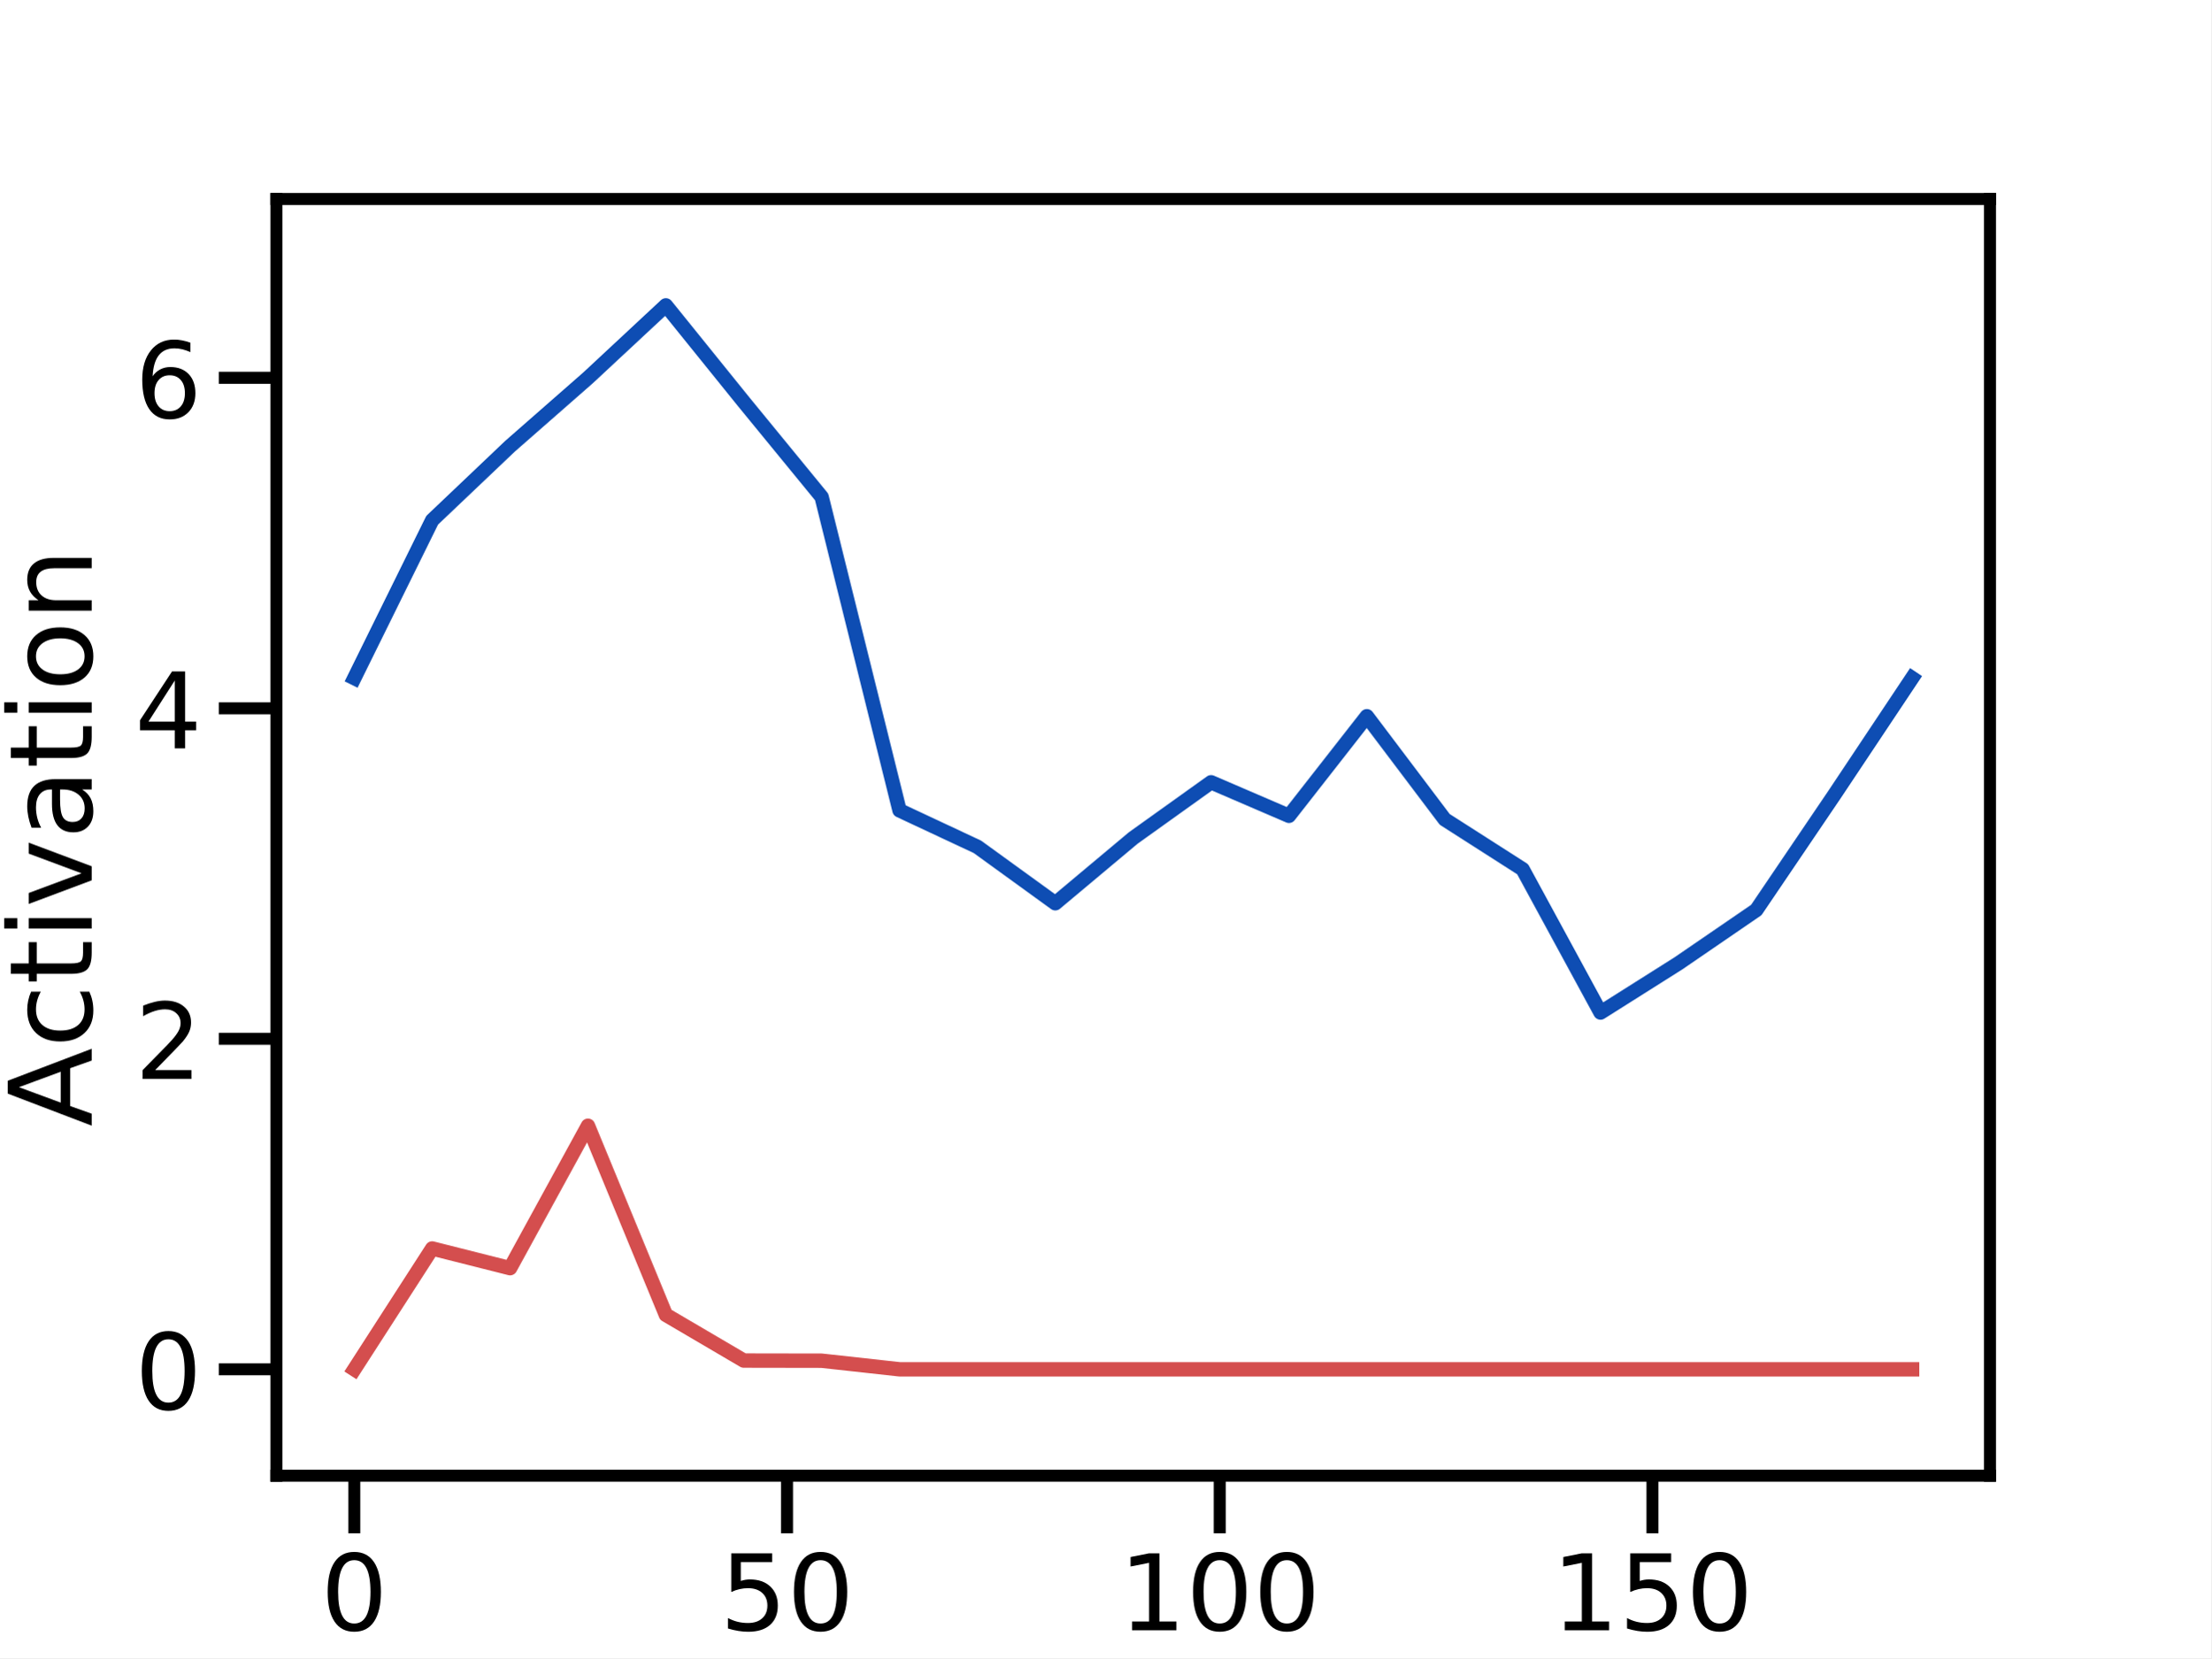
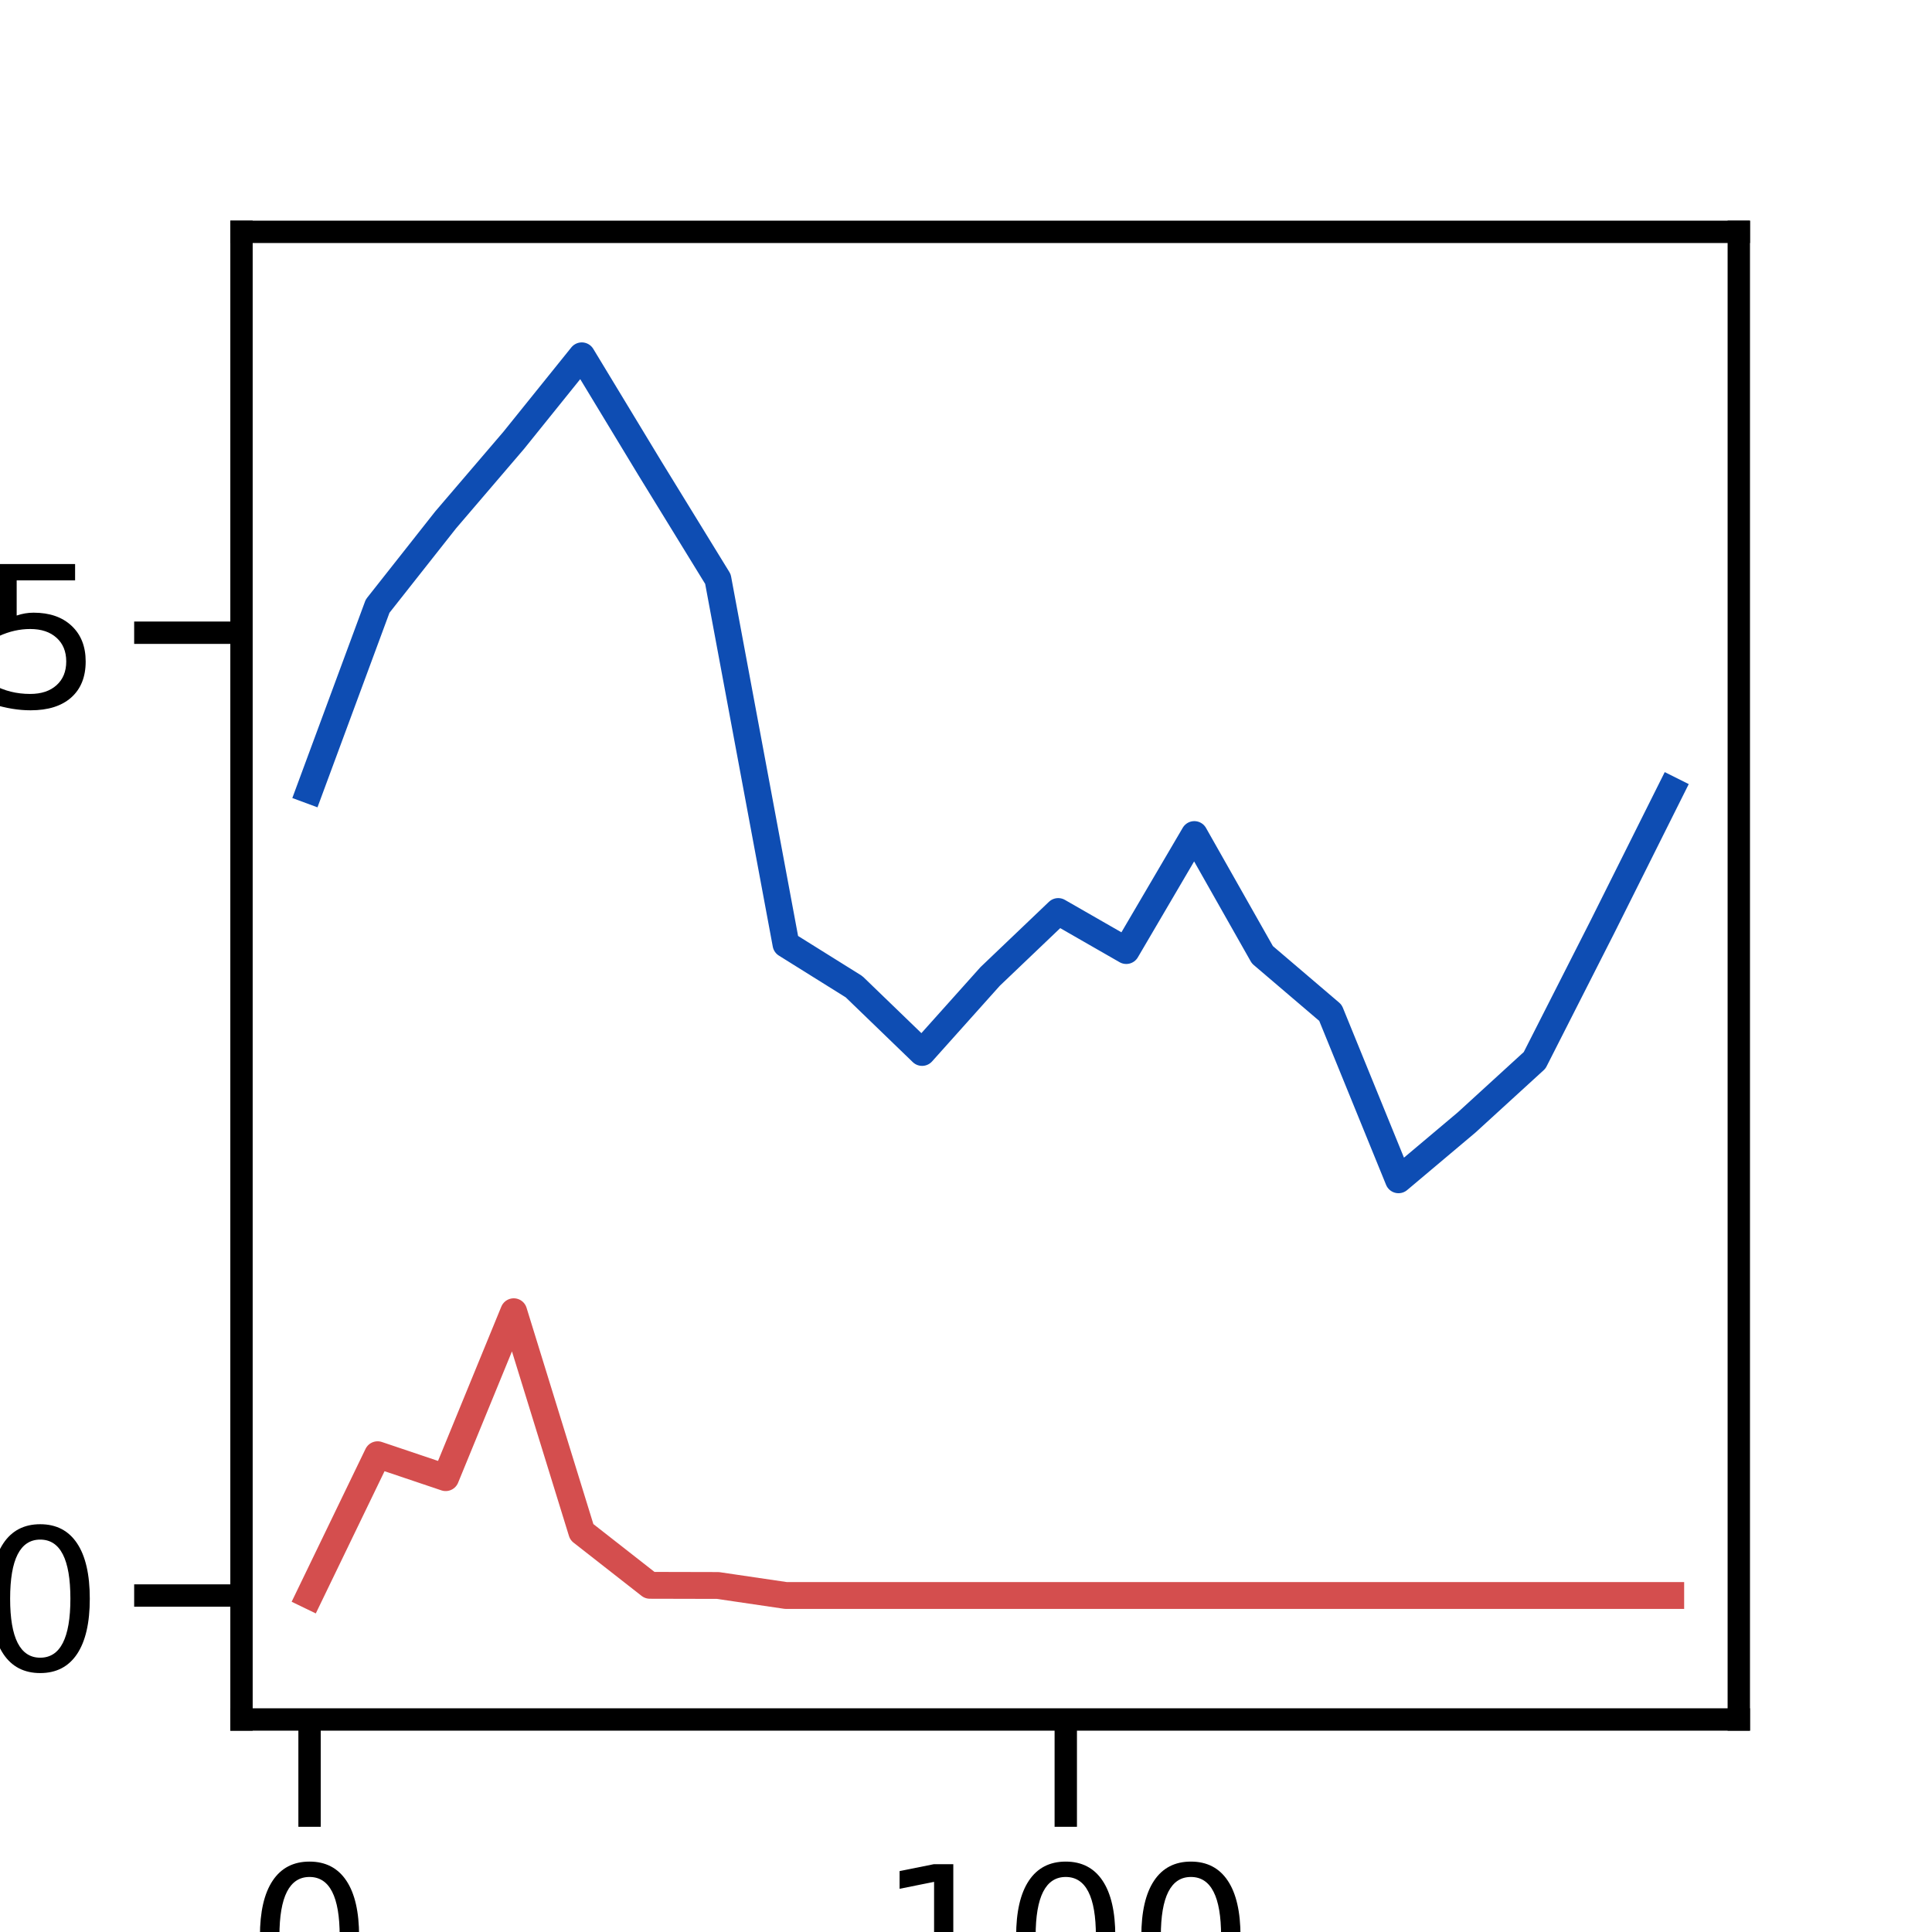
- <svg xmlns="http://www.w3.org/2000/svg" xmlns:xlink="http://www.w3.org/1999/xlink" height="345.6pt" version="1.1" viewBox="0 0 460.8 345.6" width="460.8pt">
+ <svg xmlns="http://www.w3.org/2000/svg" xmlns:xlink="http://www.w3.org/1999/xlink" height="216pt" version="1.1" viewBox="0 0 216 216" width="216pt">
  <defs>
    <style type="text/css">
*{stroke-linecap:butt;stroke-linejoin:round;}
  </style>
  </defs>
  <g id="figure_1">
    <g id="patch_1">
-       <path d="M 0 345.6  L 460.8 345.6  L 460.8 0  L 0 0  z " style="fill:#ffffff;" />
+       <path d="M 0 216  L 216 216  L 216 0  L 0 0  z " style="fill:#ffffff;" />
    </g>
    <g id="axes_1">
      <g id="patch_2">
-         <path d="M 57.6 307.584  L 414.72 307.584  L 414.72 41.472  L 57.6 41.472  z " style="fill:#ffffff;" />
+         <path d="M 27 192.24  L 194.4 192.24  L 194.4 25.92  L 27 25.92  z " style="fill:#ffffff;" />
      </g>
      <g id="matplotlib.axis_1">
        <g id="xtick_1">
          <g id="line2d_1">
            <defs>
-               <path d="M 0 0  L 0 12  " id="mdc0496c0ff" style="stroke:#000000;stroke-width:2.5;" />
+               <path d="M 0 0  L 0 12  " id="mde87ca7fd0" style="stroke:#000000;stroke-width:2.5;" />
            </defs>
            <g>
-               <use style="stroke:#000000;stroke-width:2.5;" x="73.833" xlink:href="#mdc0496c0ff" y="307.584" />
+               <use style="stroke:#000000;stroke-width:2.5;" x="34.609" xlink:href="#mde87ca7fd0" y="192.24" />
            </g>
          </g>
          <g id="text_1">
            <defs>
              <path d="M 31.781 66.406  Q 24.172 66.406 20.328 58.906  Q 16.5 51.422 16.5 36.375  Q 16.5 21.391 20.328 13.891  Q 24.172 6.391 31.781 6.391  Q 39.453 6.391 43.281 13.891  Q 47.125 21.391 47.125 36.375  Q 47.125 51.422 43.281 58.906  Q 39.453 66.406 31.781 66.406  z M 31.781 74.219  Q 44.047 74.219 50.516 64.516  Q 56.984 54.828 56.984 36.375  Q 56.984 17.969 50.516 8.266  Q 44.047 -1.422 31.781 -1.422  Q 19.531 -1.422 13.062 8.266  Q 6.594 17.969 6.594 36.375  Q 6.594 54.828 13.062 64.516  Q 19.531 74.219 31.781 74.219  z " id="DejaVuSans-48" />
            </defs>
-             <g transform="translate(66.83398 339.8006)scale(0.22 -0.22)">
+             <g transform="translate(27.61034 224.4566)scale(0.22 -0.22)">
              <use xlink:href="#DejaVuSans-48" />
            </g>
          </g>
        </g>
        <g id="xtick_2">
          <g id="line2d_2">
            <g>
-               <use style="stroke:#000000;stroke-width:2.5;" x="164.015" xlink:href="#mdc0496c0ff" y="307.584" />
+               <use style="stroke:#000000;stroke-width:2.5;" x="119.155" xlink:href="#mde87ca7fd0" y="192.24" />
            </g>
          </g>
          <g id="text_2">
            <defs>
-               <path d="M 10.797 72.906  L 49.516 72.906  L 49.516 64.594  L 19.828 64.594  L 19.828 46.734  Q 21.969 47.469 24.109 47.828  Q 26.266 48.188 28.422 48.188  Q 40.625 48.188 47.75 41.5  Q 54.891 34.812 54.891 23.391  Q 54.891 11.625 47.562 5.094  Q 40.234 -1.422 26.906 -1.422  Q 22.312 -1.422 17.547 -0.641  Q 12.797 0.141 7.719 1.703  L 7.719 11.625  Q 12.109 9.234 16.797 8.062  Q 21.484 6.891 26.703 6.891  Q 35.156 6.891 40.078 11.328  Q 45.016 15.766 45.016 23.391  Q 45.016 31 40.078 35.438  Q 35.156 39.891 26.703 39.891  Q 22.75 39.891 18.812 39.016  Q 14.891 38.141 10.797 36.281  z " id="DejaVuSans-53" />
-             </defs>
-             <g transform="translate(150.017 339.8006)scale(0.22 -0.22)">
-               <use xlink:href="#DejaVuSans-53" />
-               <use x="63.623" xlink:href="#DejaVuSans-48" />
-             </g>
-           </g>
-         </g>
-         <g id="xtick_3">
-           <g id="line2d_3">
-             <g>
-               <use style="stroke:#000000;stroke-width:2.5;" x="254.196" xlink:href="#mdc0496c0ff" y="307.584" />
-             </g>
-           </g>
-           <g id="text_3">
-             <defs>
              <path d="M 12.406 8.297  L 28.516 8.297  L 28.516 63.922  L 10.984 60.406  L 10.984 69.391  L 28.422 72.906  L 38.281 72.906  L 38.281 8.297  L 54.391 8.297  L 54.391 0  L 12.406 0  z " id="DejaVuSans-49" />
            </defs>
-             <g transform="translate(233.2001 339.8006)scale(0.22 -0.22)">
+             <g transform="translate(98.15829 224.4566)scale(0.22 -0.22)">
              <use xlink:href="#DejaVuSans-49" />
              <use x="63.623" xlink:href="#DejaVuSans-48" />
              <use x="127.246" xlink:href="#DejaVuSans-48" />
            </g>
          </g>
        </g>
-         <g id="xtick_4">
-           <g id="line2d_4">
-             <g>
-               <use style="stroke:#000000;stroke-width:2.5;" x="344.378" xlink:href="#mdc0496c0ff" y="307.584" />
-             </g>
-           </g>
-           <g id="text_4">
-             <g transform="translate(323.3819 339.8006)scale(0.22 -0.22)">
-               <use xlink:href="#DejaVuSans-49" />
-               <use x="63.623" xlink:href="#DejaVuSans-53" />
-               <use x="127.246" xlink:href="#DejaVuSans-48" />
-             </g>
-           </g>
-         </g>
-         <g id="text_5">
+         <g id="text_3">
          <defs>
            <path d="M 19.672 64.797  L 19.672 8.109  L 31.594 8.109  Q 46.688 8.109 53.688 14.938  Q 60.688 21.781 60.688 36.531  Q 60.688 51.172 53.688 57.984  Q 46.688 64.797 31.594 64.797  z M 9.812 72.906  L 30.078 72.906  Q 51.266 72.906 61.172 64.094  Q 71.094 55.281 71.094 36.531  Q 71.094 17.672 61.125 8.828  Q 51.172 0 30.078 0  L 9.812 0  z " id="DejaVuSans-68" />
            <path d="M 56.203 29.594  L 56.203 25.203  L 14.891 25.203  Q 15.484 15.922 20.484 11.062  Q 25.484 6.203 34.422 6.203  Q 39.594 6.203 44.453 7.469  Q 49.312 8.734 54.109 11.281  L 54.109 2.781  Q 49.266 0.734 44.188 -0.344  Q 39.109 -1.422 33.891 -1.422  Q 20.797 -1.422 13.156 6.188  Q 5.516 13.812 5.516 26.812  Q 5.516 40.234 12.766 48.109  Q 20.016 56 32.328 56  Q 43.359 56 49.781 48.891  Q 56.203 41.797 56.203 29.594  z M 47.219 32.234  Q 47.125 39.594 43.094 43.984  Q 39.062 48.391 32.422 48.391  Q 24.906 48.391 20.391 44.141  Q 15.875 39.891 15.188 32.172  z " id="DejaVuSans-101" />
            <path d="M 45.406 27.984  Q 45.406 37.75 41.375 43.109  Q 37.359 48.484 30.078 48.484  Q 22.859 48.484 18.828 43.109  Q 14.797 37.75 14.797 27.984  Q 14.797 18.266 18.828 12.891  Q 22.859 7.516 30.078 7.516  Q 37.359 7.516 41.375 12.891  Q 45.406 18.266 45.406 27.984  z M 54.391 6.781  Q 54.391 -7.172 48.188 -13.984  Q 42 -20.797 29.203 -20.797  Q 24.469 -20.797 20.266 -20.094  Q 16.062 -19.391 12.109 -17.922  L 12.109 -9.188  Q 16.062 -11.328 19.922 -12.344  Q 23.781 -13.375 27.781 -13.375  Q 36.625 -13.375 41.016 -8.766  Q 45.406 -4.156 45.406 5.172  L 45.406 9.625  Q 42.625 4.781 38.281 2.391  Q 33.938 0 27.875 0  Q 17.828 0 11.672 7.656  Q 5.516 15.328 5.516 27.984  Q 5.516 40.672 11.672 48.328  Q 17.828 56 27.875 56  Q 33.938 56 38.281 53.609  Q 42.625 51.219 45.406 46.391  L 45.406 54.688  L 54.391 54.688  z " id="DejaVuSans-103" />
            <path d="M 41.109 46.297  Q 39.594 47.172 37.812 47.578  Q 36.031 48 33.891 48  Q 26.266 48 22.188 43.047  Q 18.109 38.094 18.109 28.812  L 18.109 0  L 9.078 0  L 9.078 54.688  L 18.109 54.688  L 18.109 46.188  Q 20.953 51.172 25.484 53.578  Q 30.031 56 36.531 56  Q 37.453 56 38.578 55.875  Q 39.703 55.766 41.062 55.516  z " id="DejaVuSans-114" />
            <path d="M 44.281 53.078  L 44.281 44.578  Q 40.484 46.531 36.375 47.5  Q 32.281 48.484 27.875 48.484  Q 21.188 48.484 17.844 46.438  Q 14.5 44.391 14.5 40.281  Q 14.5 37.156 16.891 35.375  Q 19.281 33.594 26.516 31.984  L 29.594 31.297  Q 39.156 29.25 43.188 25.516  Q 47.219 21.781 47.219 15.094  Q 47.219 7.469 41.188 3.016  Q 35.156 -1.422 24.609 -1.422  Q 20.219 -1.422 15.453 -0.562  Q 10.688 0.297 5.422 2  L 5.422 11.281  Q 10.406 8.688 15.234 7.391  Q 20.062 6.109 24.812 6.109  Q 31.156 6.109 34.562 8.281  Q 37.984 10.453 37.984 14.406  Q 37.984 18.062 35.516 20.016  Q 33.062 21.969 24.703 23.781  L 21.578 24.516  Q 13.234 26.266 9.516 29.906  Q 5.812 33.547 5.812 39.891  Q 5.812 47.609 11.281 51.797  Q 16.75 56 26.812 56  Q 31.781 56 36.172 55.266  Q 40.578 54.547 44.281 53.078  z " id="DejaVuSans-115" />
          </defs>
-           <g transform="translate(185.97 366.6121)scale(0.24 -0.24)">
+           <g transform="translate(60.51 251.2681)scale(0.24 -0.24)">
            <use xlink:href="#DejaVuSans-68" />
            <use x="77.002" xlink:href="#DejaVuSans-101" />
            <use x="138.525" xlink:href="#DejaVuSans-103" />
            <use x="202.002" xlink:href="#DejaVuSans-114" />
            <use x="243.084" xlink:href="#DejaVuSans-101" />
            <use x="304.607" xlink:href="#DejaVuSans-101" />
            <use x="366.131" xlink:href="#DejaVuSans-115" />
          </g>
        </g>
      </g>
      <g id="matplotlib.axis_2">
        <g id="ytick_1">
-           <g id="line2d_5">
+           <g id="line2d_3">
            <defs>
-               <path d="M 0 0  L -12 0  " id="m0eaeb46b97" style="stroke:#000000;stroke-width:2.5;" />
+               <path d="M 0 0  L -12 0  " id="m5617ee0a55" style="stroke:#000000;stroke-width:2.5;" />
            </defs>
            <g>
-               <use style="stroke:#000000;stroke-width:2.5;" x="57.6" xlink:href="#m0eaeb46b97" y="285.408" />
+               <use style="stroke:#000000;stroke-width:2.5;" x="27" xlink:href="#m5617ee0a55" y="178.38" />
            </g>
          </g>
-           <g id="text_6">
-             <g transform="translate(28.1025 293.7663)scale(0.22 -0.22)">
+           <g id="text_4">
+             <g transform="translate(-2.4975 186.7383)scale(0.22 -0.22)">
              <use xlink:href="#DejaVuSans-48" />
            </g>
          </g>
        </g>
        <g id="ytick_2">
-           <g id="line2d_6">
+           <g id="line2d_4">
            <g>
-               <use style="stroke:#000000;stroke-width:2.5;" x="57.6" xlink:href="#m0eaeb46b97" y="216.519" />
+               <use style="stroke:#000000;stroke-width:2.5;" x="27" xlink:href="#m5617ee0a55" y="70.741" />
            </g>
          </g>
-           <g id="text_7">
+           <g id="text_5">
            <defs>
-               <path d="M 19.188 8.297  L 53.609 8.297  L 53.609 0  L 7.328 0  L 7.328 8.297  Q 12.938 14.109 22.625 23.891  Q 32.328 33.688 34.812 36.531  Q 39.547 41.844 41.422 45.531  Q 43.312 49.219 43.312 52.781  Q 43.312 58.594 39.234 62.25  Q 35.156 65.922 28.609 65.922  Q 23.969 65.922 18.812 64.312  Q 13.672 62.703 7.812 59.422  L 7.812 69.391  Q 13.766 71.781 18.938 73  Q 24.125 74.219 28.422 74.219  Q 39.75 74.219 46.484 68.547  Q 53.219 62.891 53.219 53.422  Q 53.219 48.922 51.531 44.891  Q 49.859 40.875 45.406 35.406  Q 44.188 33.984 37.641 27.219  Q 31.109 20.453 19.188 8.297  z " id="DejaVuSans-50" />
+               <path d="M 10.797 72.906  L 49.516 72.906  L 49.516 64.594  L 19.828 64.594  L 19.828 46.734  Q 21.969 47.469 24.109 47.828  Q 26.266 48.188 28.422 48.188  Q 40.625 48.188 47.75 41.5  Q 54.891 34.812 54.891 23.391  Q 54.891 11.625 47.562 5.094  Q 40.234 -1.422 26.906 -1.422  Q 22.312 -1.422 17.547 -0.641  Q 12.797 0.141 7.719 1.703  L 7.719 11.625  Q 12.109 9.234 16.797 8.062  Q 21.484 6.891 26.703 6.891  Q 35.156 6.891 40.078 11.328  Q 45.016 15.766 45.016 23.391  Q 45.016 31 40.078 35.438  Q 35.156 39.891 26.703 39.891  Q 22.75 39.891 18.812 39.016  Q 14.891 38.141 10.797 36.281  z " id="DejaVuSans-53" />
            </defs>
-             <g transform="translate(28.1025 224.8776)scale(0.22 -0.22)">
-               <use xlink:href="#DejaVuSans-50" />
+             <g transform="translate(-2.4975 79.09974)scale(0.22 -0.22)">
+               <use xlink:href="#DejaVuSans-53" />
            </g>
          </g>
        </g>
-         <g id="ytick_3">
-           <g id="line2d_7">
-             <g>
-               <use style="stroke:#000000;stroke-width:2.5;" x="57.6" xlink:href="#m0eaeb46b97" y="147.631" />
-             </g>
-           </g>
-           <g id="text_8">
-             <defs>
-               <path d="M 37.797 64.312  L 12.891 25.391  L 37.797 25.391  z M 35.203 72.906  L 47.609 72.906  L 47.609 25.391  L 58.016 25.391  L 58.016 17.188  L 47.609 17.188  L 47.609 0  L 37.797 0  L 37.797 17.188  L 4.891 17.188  L 4.891 26.703  z " id="DejaVuSans-52" />
-             </defs>
-             <g transform="translate(28.1025 155.9889)scale(0.22 -0.22)">
-               <use xlink:href="#DejaVuSans-52" />
-             </g>
-           </g>
-         </g>
-         <g id="ytick_4">
-           <g id="line2d_8">
-             <g>
-               <use style="stroke:#000000;stroke-width:2.5;" x="57.6" xlink:href="#m0eaeb46b97" y="78.742" />
-             </g>
-           </g>
-           <g id="text_9">
-             <defs>
-               <path d="M 33.016 40.375  Q 26.375 40.375 22.484 35.828  Q 18.609 31.297 18.609 23.391  Q 18.609 15.531 22.484 10.953  Q 26.375 6.391 33.016 6.391  Q 39.656 6.391 43.531 10.953  Q 47.406 15.531 47.406 23.391  Q 47.406 31.297 43.531 35.828  Q 39.656 40.375 33.016 40.375  z M 52.594 71.297  L 52.594 62.312  Q 48.875 64.062 45.094 64.984  Q 41.312 65.922 37.594 65.922  Q 27.828 65.922 22.672 59.328  Q 17.531 52.734 16.797 39.406  Q 19.672 43.656 24.016 45.922  Q 28.375 48.188 33.594 48.188  Q 44.578 48.188 50.953 41.516  Q 57.328 34.859 57.328 23.391  Q 57.328 12.156 50.688 5.359  Q 44.047 -1.422 33.016 -1.422  Q 20.359 -1.422 13.672 8.266  Q 6.984 17.969 6.984 36.375  Q 6.984 53.656 15.188 63.938  Q 23.391 74.219 37.203 74.219  Q 40.922 74.219 44.703 73.484  Q 48.484 72.75 52.594 71.297  z " id="DejaVuSans-54" />
-             </defs>
-             <g transform="translate(28.1025 87.10028)scale(0.22 -0.22)">
-               <use xlink:href="#DejaVuSans-54" />
-             </g>
-           </g>
-         </g>
-         <g id="text_10">
+         <g id="text_6">
          <defs>
            <path d="M 34.188 63.188  L 20.797 26.906  L 47.609 26.906  z M 28.609 72.906  L 39.797 72.906  L 67.578 0  L 57.328 0  L 50.688 18.703  L 17.828 18.703  L 11.188 0  L 0.781 0  z " id="DejaVuSans-65" />
            <path d="M 48.781 52.594  L 48.781 44.188  Q 44.969 46.297 41.141 47.344  Q 37.312 48.391 33.406 48.391  Q 24.656 48.391 19.812 42.844  Q 14.984 37.312 14.984 27.297  Q 14.984 17.281 19.812 11.734  Q 24.656 6.203 33.406 6.203  Q 37.312 6.203 41.141 7.25  Q 44.969 8.297 48.781 10.406  L 48.781 2.094  Q 45.016 0.344 40.984 -0.531  Q 36.969 -1.422 32.422 -1.422  Q 20.062 -1.422 12.781 6.344  Q 5.516 14.109 5.516 27.297  Q 5.516 40.672 12.859 48.328  Q 20.219 56 33.016 56  Q 37.156 56 41.109 55.141  Q 45.062 54.297 48.781 52.594  z " id="DejaVuSans-99" />
            <path d="M 18.312 70.219  L 18.312 54.688  L 36.812 54.688  L 36.812 47.703  L 18.312 47.703  L 18.312 18.016  Q 18.312 11.328 20.141 9.422  Q 21.969 7.516 27.594 7.516  L 36.812 7.516  L 36.812 0  L 27.594 0  Q 17.188 0 13.234 3.875  Q 9.281 7.766 9.281 18.016  L 9.281 47.703  L 2.688 47.703  L 2.688 54.688  L 9.281 54.688  L 9.281 70.219  z " id="DejaVuSans-116" />
            <path d="M 9.422 54.688  L 18.406 54.688  L 18.406 0  L 9.422 0  z M 9.422 75.984  L 18.406 75.984  L 18.406 64.594  L 9.422 64.594  z " id="DejaVuSans-105" />
            <path d="M 2.984 54.688  L 12.5 54.688  L 29.594 8.797  L 46.688 54.688  L 56.203 54.688  L 35.688 0  L 23.484 0  z " id="DejaVuSans-118" />
            <path d="M 34.281 27.484  Q 23.391 27.484 19.188 25  Q 14.984 22.516 14.984 16.5  Q 14.984 11.719 18.141 8.906  Q 21.297 6.109 26.703 6.109  Q 34.188 6.109 38.703 11.406  Q 43.219 16.703 43.219 25.484  L 43.219 27.484  z M 52.203 31.203  L 52.203 0  L 43.219 0  L 43.219 8.297  Q 40.141 3.328 35.547 0.953  Q 30.953 -1.422 24.312 -1.422  Q 15.922 -1.422 10.953 3.297  Q 6 8.016 6 15.922  Q 6 25.141 12.172 29.828  Q 18.359 34.516 30.609 34.516  L 43.219 34.516  L 43.219 35.406  Q 43.219 41.609 39.141 45  Q 35.062 48.391 27.688 48.391  Q 23 48.391 18.547 47.266  Q 14.109 46.141 10.016 43.891  L 10.016 52.203  Q 14.938 54.109 19.578 55.047  Q 24.219 56 28.609 56  Q 40.484 56 46.344 49.844  Q 52.203 43.703 52.203 31.203  z " id="DejaVuSans-97" />
            <path d="M 30.609 48.391  Q 23.391 48.391 19.188 42.75  Q 14.984 37.109 14.984 27.297  Q 14.984 17.484 19.156 11.844  Q 23.344 6.203 30.609 6.203  Q 37.797 6.203 41.984 11.859  Q 46.188 17.531 46.188 27.297  Q 46.188 37.016 41.984 42.703  Q 37.797 48.391 30.609 48.391  z M 30.609 56  Q 42.328 56 49.016 48.375  Q 55.719 40.766 55.719 27.297  Q 55.719 13.875 49.016 6.219  Q 42.328 -1.422 30.609 -1.422  Q 18.844 -1.422 12.172 6.219  Q 5.516 13.875 5.516 27.297  Q 5.516 40.766 12.172 48.375  Q 18.844 56 30.609 56  z " id="DejaVuSans-111" />
            <path d="M 54.891 33.016  L 54.891 0  L 45.906 0  L 45.906 32.719  Q 45.906 40.484 42.875 44.328  Q 39.844 48.188 33.797 48.188  Q 26.516 48.188 22.312 43.547  Q 18.109 38.922 18.109 30.906  L 18.109 0  L 9.078 0  L 9.078 54.688  L 18.109 54.688  L 18.109 46.188  Q 21.344 51.125 25.703 53.562  Q 30.078 56 35.797 56  Q 45.219 56 50.047 50.172  Q 54.891 44.344 54.891 33.016  z " id="DejaVuSans-110" />
          </defs>
-           <g transform="translate(19.11125 234.813)rotate(-90)scale(0.24 -0.24)">
+           <g transform="translate(-11.48875 169.365)rotate(-90)scale(0.24 -0.24)">
            <use xlink:href="#DejaVuSans-65" />
            <use x="68.393" xlink:href="#DejaVuSans-99" />
            <use x="123.373" xlink:href="#DejaVuSans-116" />
            <use x="162.582" xlink:href="#DejaVuSans-105" />
            <use x="190.365" xlink:href="#DejaVuSans-118" />
            <use x="249.545" xlink:href="#DejaVuSans-97" />
            <use x="310.824" xlink:href="#DejaVuSans-116" />
            <use x="350.033" xlink:href="#DejaVuSans-105" />
            <use x="377.816" xlink:href="#DejaVuSans-111" />
            <use x="438.998" xlink:href="#DejaVuSans-110" />
          </g>
        </g>
      </g>
-       <g id="line2d_9">
-         <path clip-path="url(#p809d9d0337)" d="M 73.833 141.335  L 90.065 108.427  L 106.298 92.996  L 122.531 78.767  L 138.764 63.648  L 154.996 83.757  L 171.229 103.577  L 187.462 168.904  L 203.695 176.506  L 219.927 188.268  L 236.16 174.67  L 252.393 163.053  L 268.625 170.039  L 284.858 149.285  L 301.091 170.788  L 317.324 181.175  L 333.556 211.046  L 349.789 200.793  L 366.022 189.668  L 382.255 165.699  L 398.487 141.335  " style="fill:none;stroke:#0e4db3;stroke-linecap:square;stroke-width:3;" />
+       <g id="line2d_5">
+         <path clip-path="url(#p1c5ce0ecd8)" d="M 34.609 88.334  L 42.218 67.767  L 49.827 58.122  L 57.436 49.229  L 65.045 39.78  L 72.655 52.348  L 80.264 64.736  L 87.873 105.565  L 95.482 110.317  L 103.091 117.667  L 110.7 109.168  L 118.309 101.908  L 125.918 106.274  L 133.527 93.303  L 141.136 106.742  L 148.745 113.234  L 156.355 131.903  L 163.964 125.496  L 171.573 118.542  L 179.182 103.562  L 186.791 88.334  " style="fill:none;stroke:#0e4db3;stroke-linecap:square;stroke-width:3;" />
      </g>
-       <g id="line2d_10">
-         <path clip-path="url(#p809d9d0337)" d="M 73.833 285.408  L 90.065 260.223  L 106.298 264.325  L 122.531 234.643  L 138.764 274.056  L 154.996 283.585  L 171.229 283.614  L 187.462 285.408  L 203.695 285.408  L 219.927 285.408  L 236.16 285.408  L 252.393 285.408  L 268.625 285.408  L 284.858 285.408  L 301.091 285.408  L 317.324 285.408  L 333.556 285.408  L 349.789 285.408  L 366.022 285.408  L 382.255 285.408  L 398.487 285.408  " style="fill:none;stroke:#d44e4e;stroke-linecap:square;stroke-width:3;" />
+       <g id="line2d_6">
+         <path clip-path="url(#p1c5ce0ecd8)" d="M 34.609 178.38  L 42.218 162.639  L 49.827 165.203  L 57.436 146.652  L 65.045 171.285  L 72.655 177.241  L 80.264 177.259  L 87.873 178.38  L 95.482 178.38  L 103.091 178.38  L 110.7 178.38  L 118.309 178.38  L 125.918 178.38  L 133.527 178.38  L 141.136 178.38  L 148.745 178.38  L 156.355 178.38  L 163.964 178.38  L 171.573 178.38  L 179.182 178.38  L 186.791 178.38  " style="fill:none;stroke:#d44e4e;stroke-linecap:square;stroke-width:3;" />
      </g>
      <g id="patch_3">
-         <path d="M 57.6 307.584  L 57.6 41.472  " style="fill:none;stroke:#000000;stroke-linecap:square;stroke-linejoin:miter;stroke-width:2.5;" />
+         <path d="M 27 192.24  L 27 25.92  " style="fill:none;stroke:#000000;stroke-linecap:square;stroke-linejoin:miter;stroke-width:2.5;" />
      </g>
      <g id="patch_4">
-         <path d="M 414.72 307.584  L 414.72 41.472  " style="fill:none;stroke:#000000;stroke-linecap:square;stroke-linejoin:miter;stroke-width:2.5;" />
+         <path d="M 194.4 192.24  L 194.4 25.92  " style="fill:none;stroke:#000000;stroke-linecap:square;stroke-linejoin:miter;stroke-width:2.5;" />
      </g>
      <g id="patch_5">
-         <path d="M 57.6 307.584  L 414.72 307.584  " style="fill:none;stroke:#000000;stroke-linecap:square;stroke-linejoin:miter;stroke-width:2.5;" />
+         <path d="M 27 192.24  L 194.4 192.24  " style="fill:none;stroke:#000000;stroke-linecap:square;stroke-linejoin:miter;stroke-width:2.5;" />
      </g>
      <g id="patch_6">
-         <path d="M 57.6 41.472  L 414.72 41.472  " style="fill:none;stroke:#000000;stroke-linecap:square;stroke-linejoin:miter;stroke-width:2.5;" />
+         <path d="M 27 25.92  L 194.4 25.92  " style="fill:none;stroke:#000000;stroke-linecap:square;stroke-linejoin:miter;stroke-width:2.5;" />
      </g>
    </g>
  </g>
  <defs>
-     <clipPath id="p809d9d0337">
-       <rect height="266.112" width="357.12" x="57.6" y="41.472" />
+     <clipPath id="p1c5ce0ecd8">
+       <rect height="166.32" width="167.4" x="27" y="25.92" />
    </clipPath>
  </defs>
</svg>
